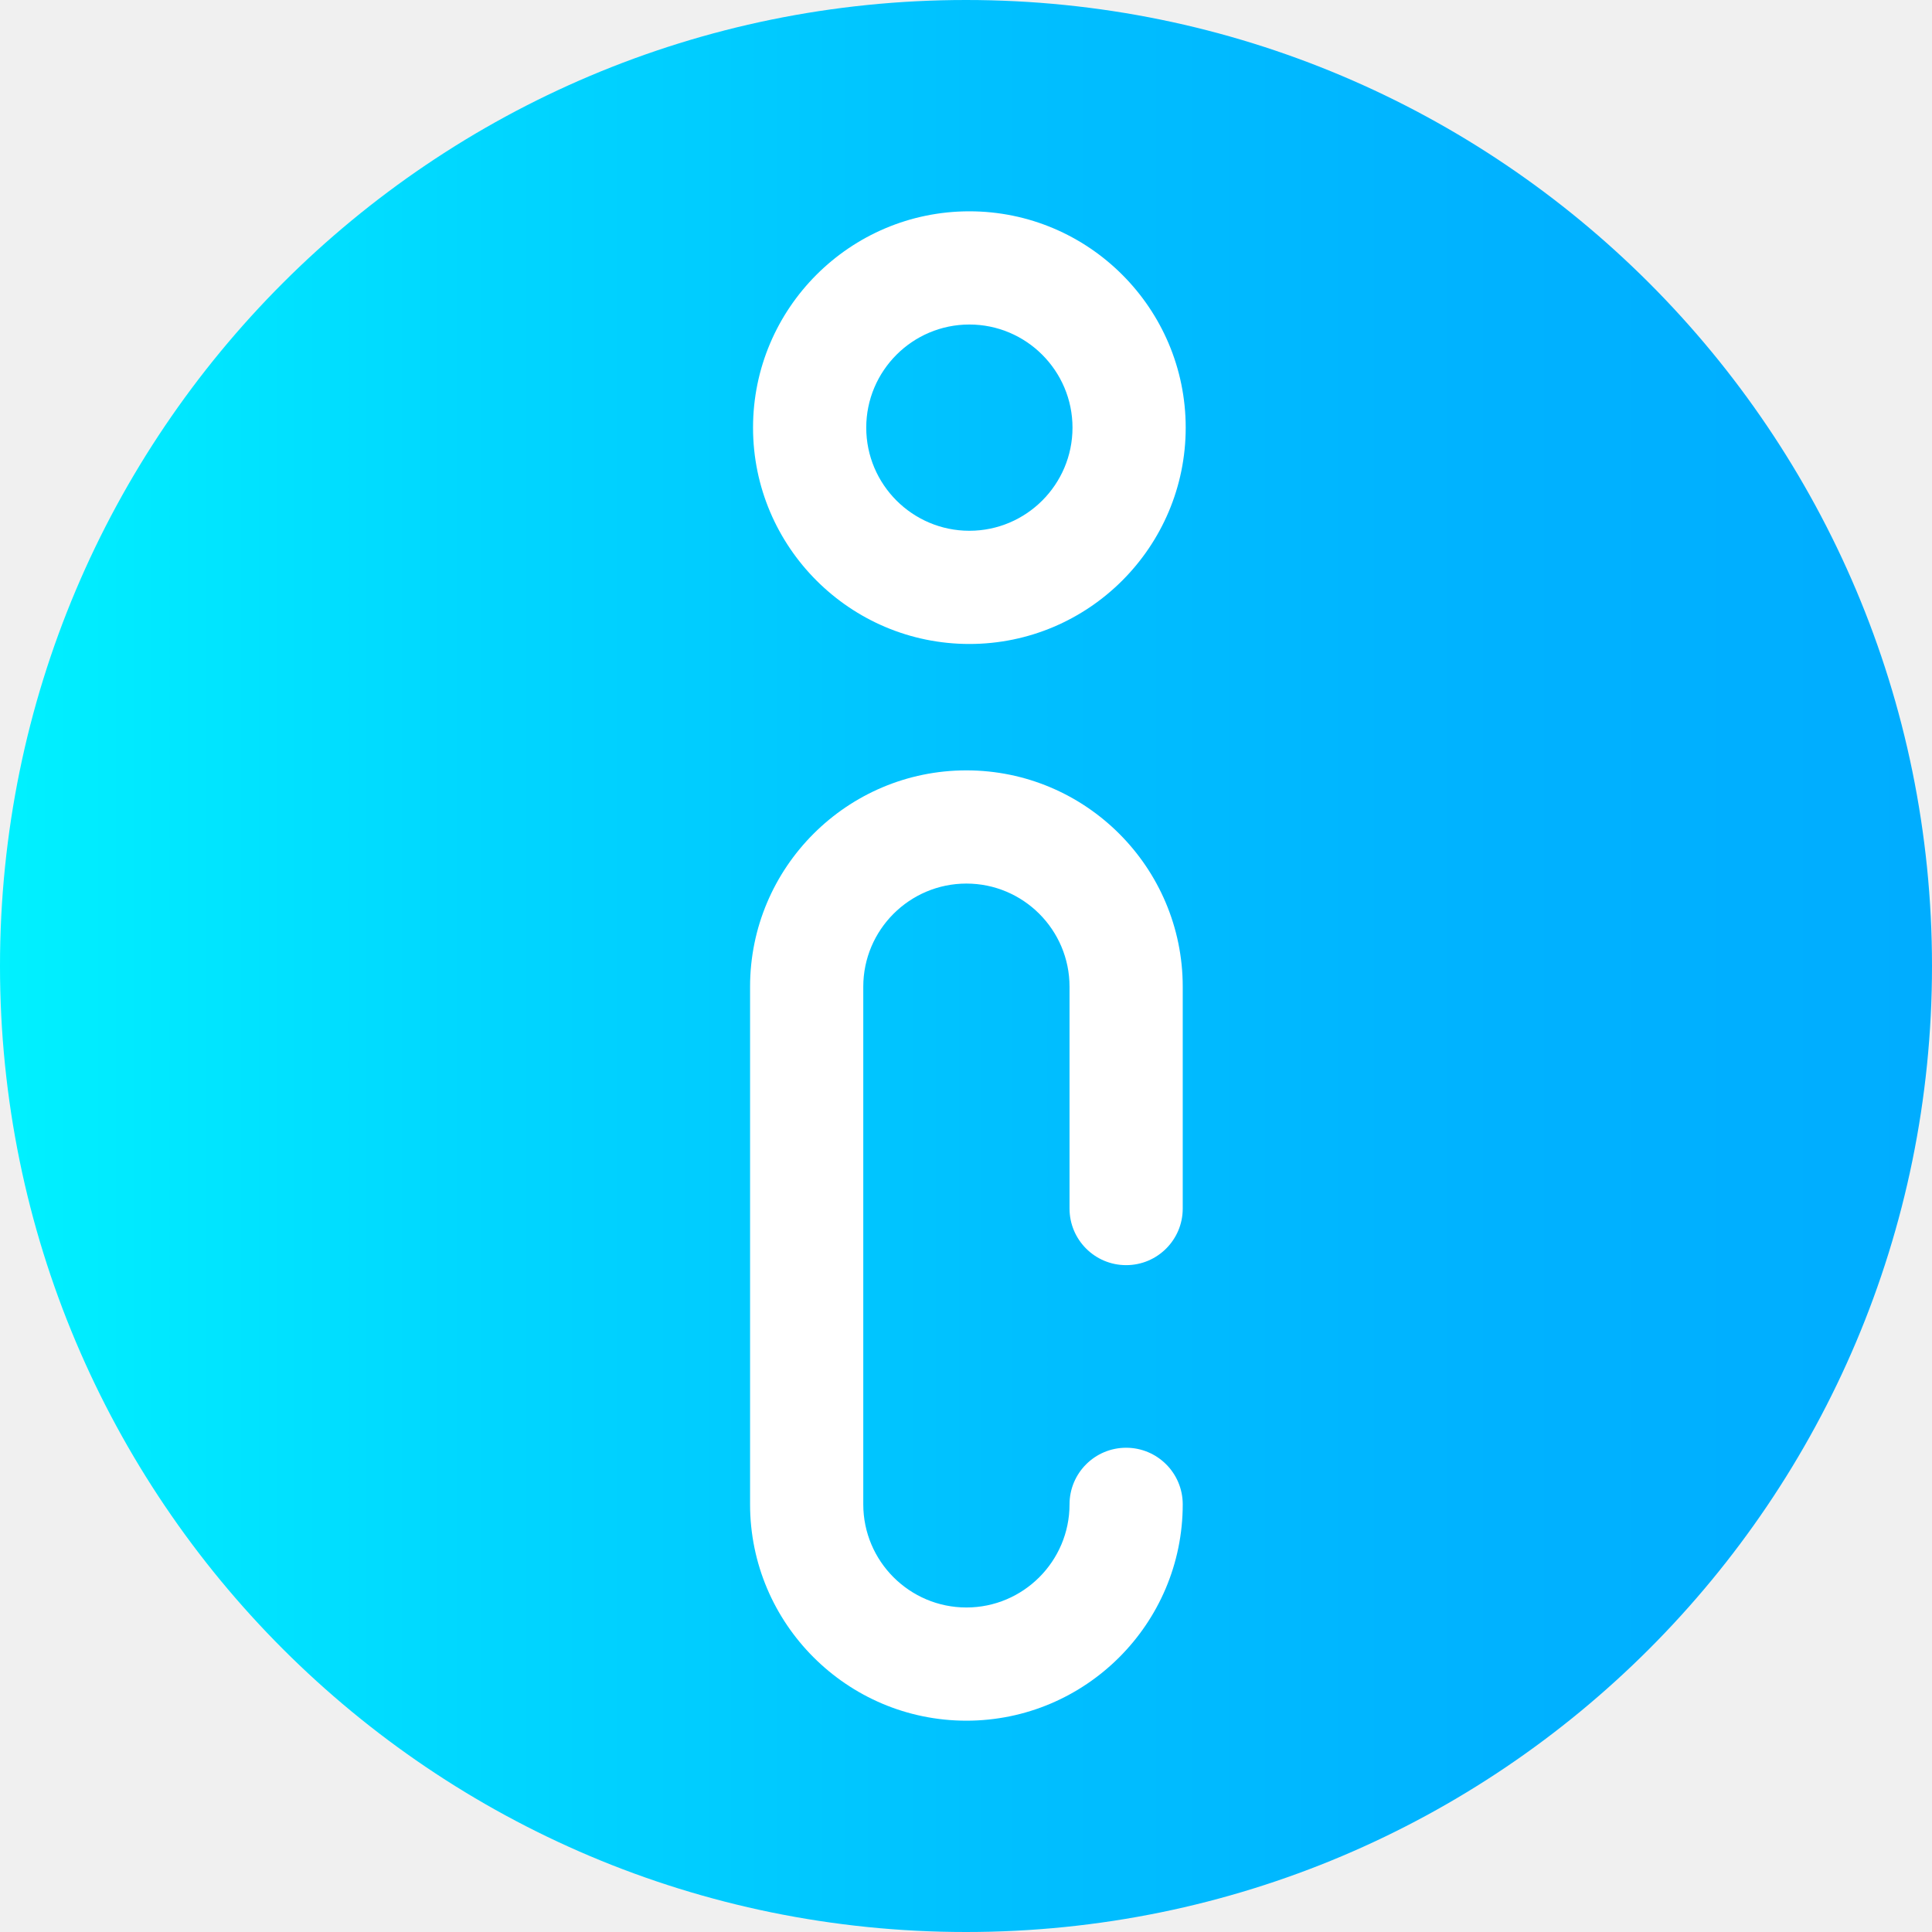
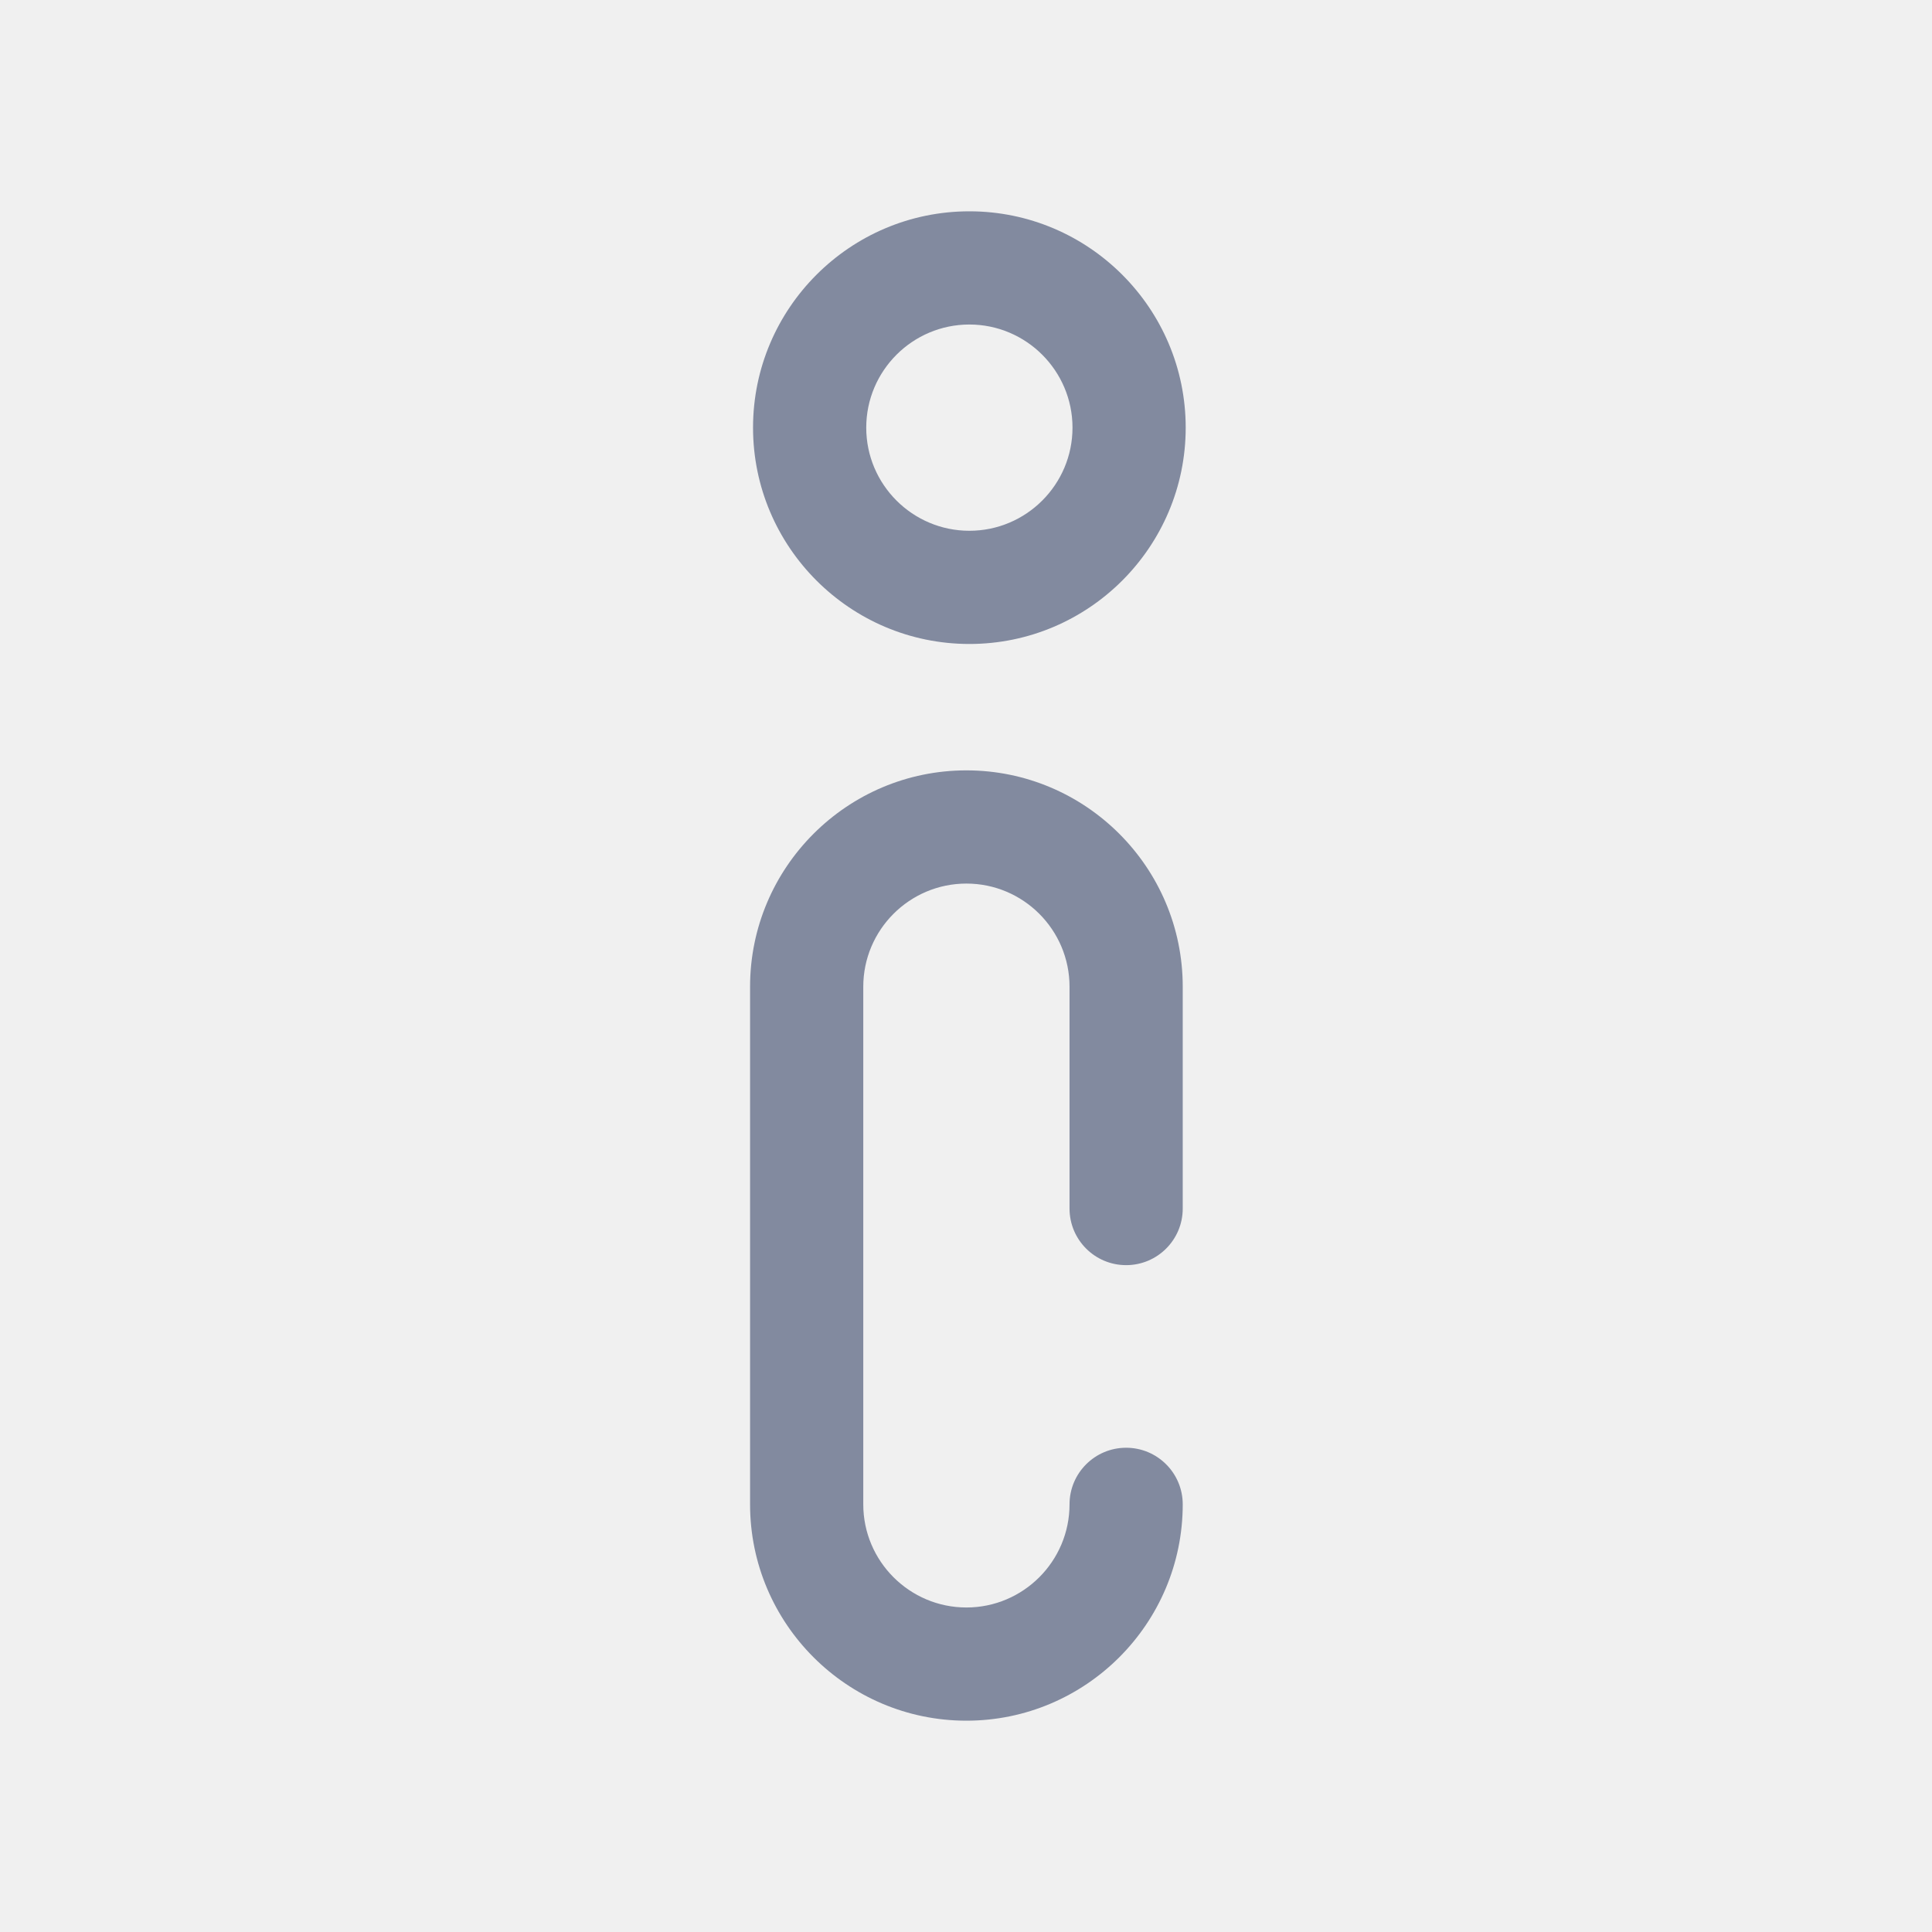
- <svg xmlns="http://www.w3.org/2000/svg" viewBox="0 0 512 512">
+ <svg xmlns="http://www.w3.org/2000/svg" viewBox="0 0 512 512" united-toolbar-brand="mailcom" united-toolbar-version="4.2.4" united-toolbar-variant="full">
  <linearGradient id="a" gradientTransform="matrix(1 0 0 -1 0 -15158)" gradientUnits="userSpaceOnUse" x1="0" x2="512" y1="-15414" y2="-15414">
    <stop offset="0" stop-color="#00f1ff" />
    <stop offset=".231" stop-color="#00d8ff" />
    <stop offset=".514" stop-color="#00c0ff" />
    <stop offset=".777" stop-color="#00b2ff" />
    <stop offset="1" stop-color="#00adff" />
  </linearGradient>
-   <path d="m512 256c0 141.387-114.613 256-256 256s-256-114.613-256-256 114.613-256 256-256 256 114.613 256 256zm0 0" fill="url(#a)" />
-   <g fill="#fff">
+   <g fill="#828a9f">
    <path d="m256.109 456c-31.613 0-57.332-25.719-57.332-57.332v-137.18c0-31.613 25.719-57.332 57.332-57.332s57.328 25.719 57.328 57.332v58.789c0 8.285-6.715 15-15 15-8.281 0-15-6.715-15-15v-58.789c0-15.07-12.258-27.332-27.328-27.332-15.074 0-27.332 12.258-27.332 27.332v137.18c0 15.07 12.258 27.332 27.332 27.332 15.07 0 27.328-12.262 27.328-27.332 0-8.281 6.719-15 15-15 8.285 0 15 6.719 15 15 0 31.613-25.719 57.332-57.328 57.332zm0 0" />
    <path d="m256.891 170.66c-31.609 0-57.328-25.719-57.328-57.332 0-31.609 25.719-57.328 57.328-57.328 31.613 0 57.332 25.719 57.332 57.332s-25.719 57.328-57.332 57.328zm0-84.66c-15.07 0-27.328 12.262-27.328 27.332 0 15.07 12.258 27.328 27.328 27.328 15.074 0 27.332-12.258 27.332-27.328 0-15.07-12.262-27.332-27.332-27.332zm0 0" />
  </g>
</svg>
